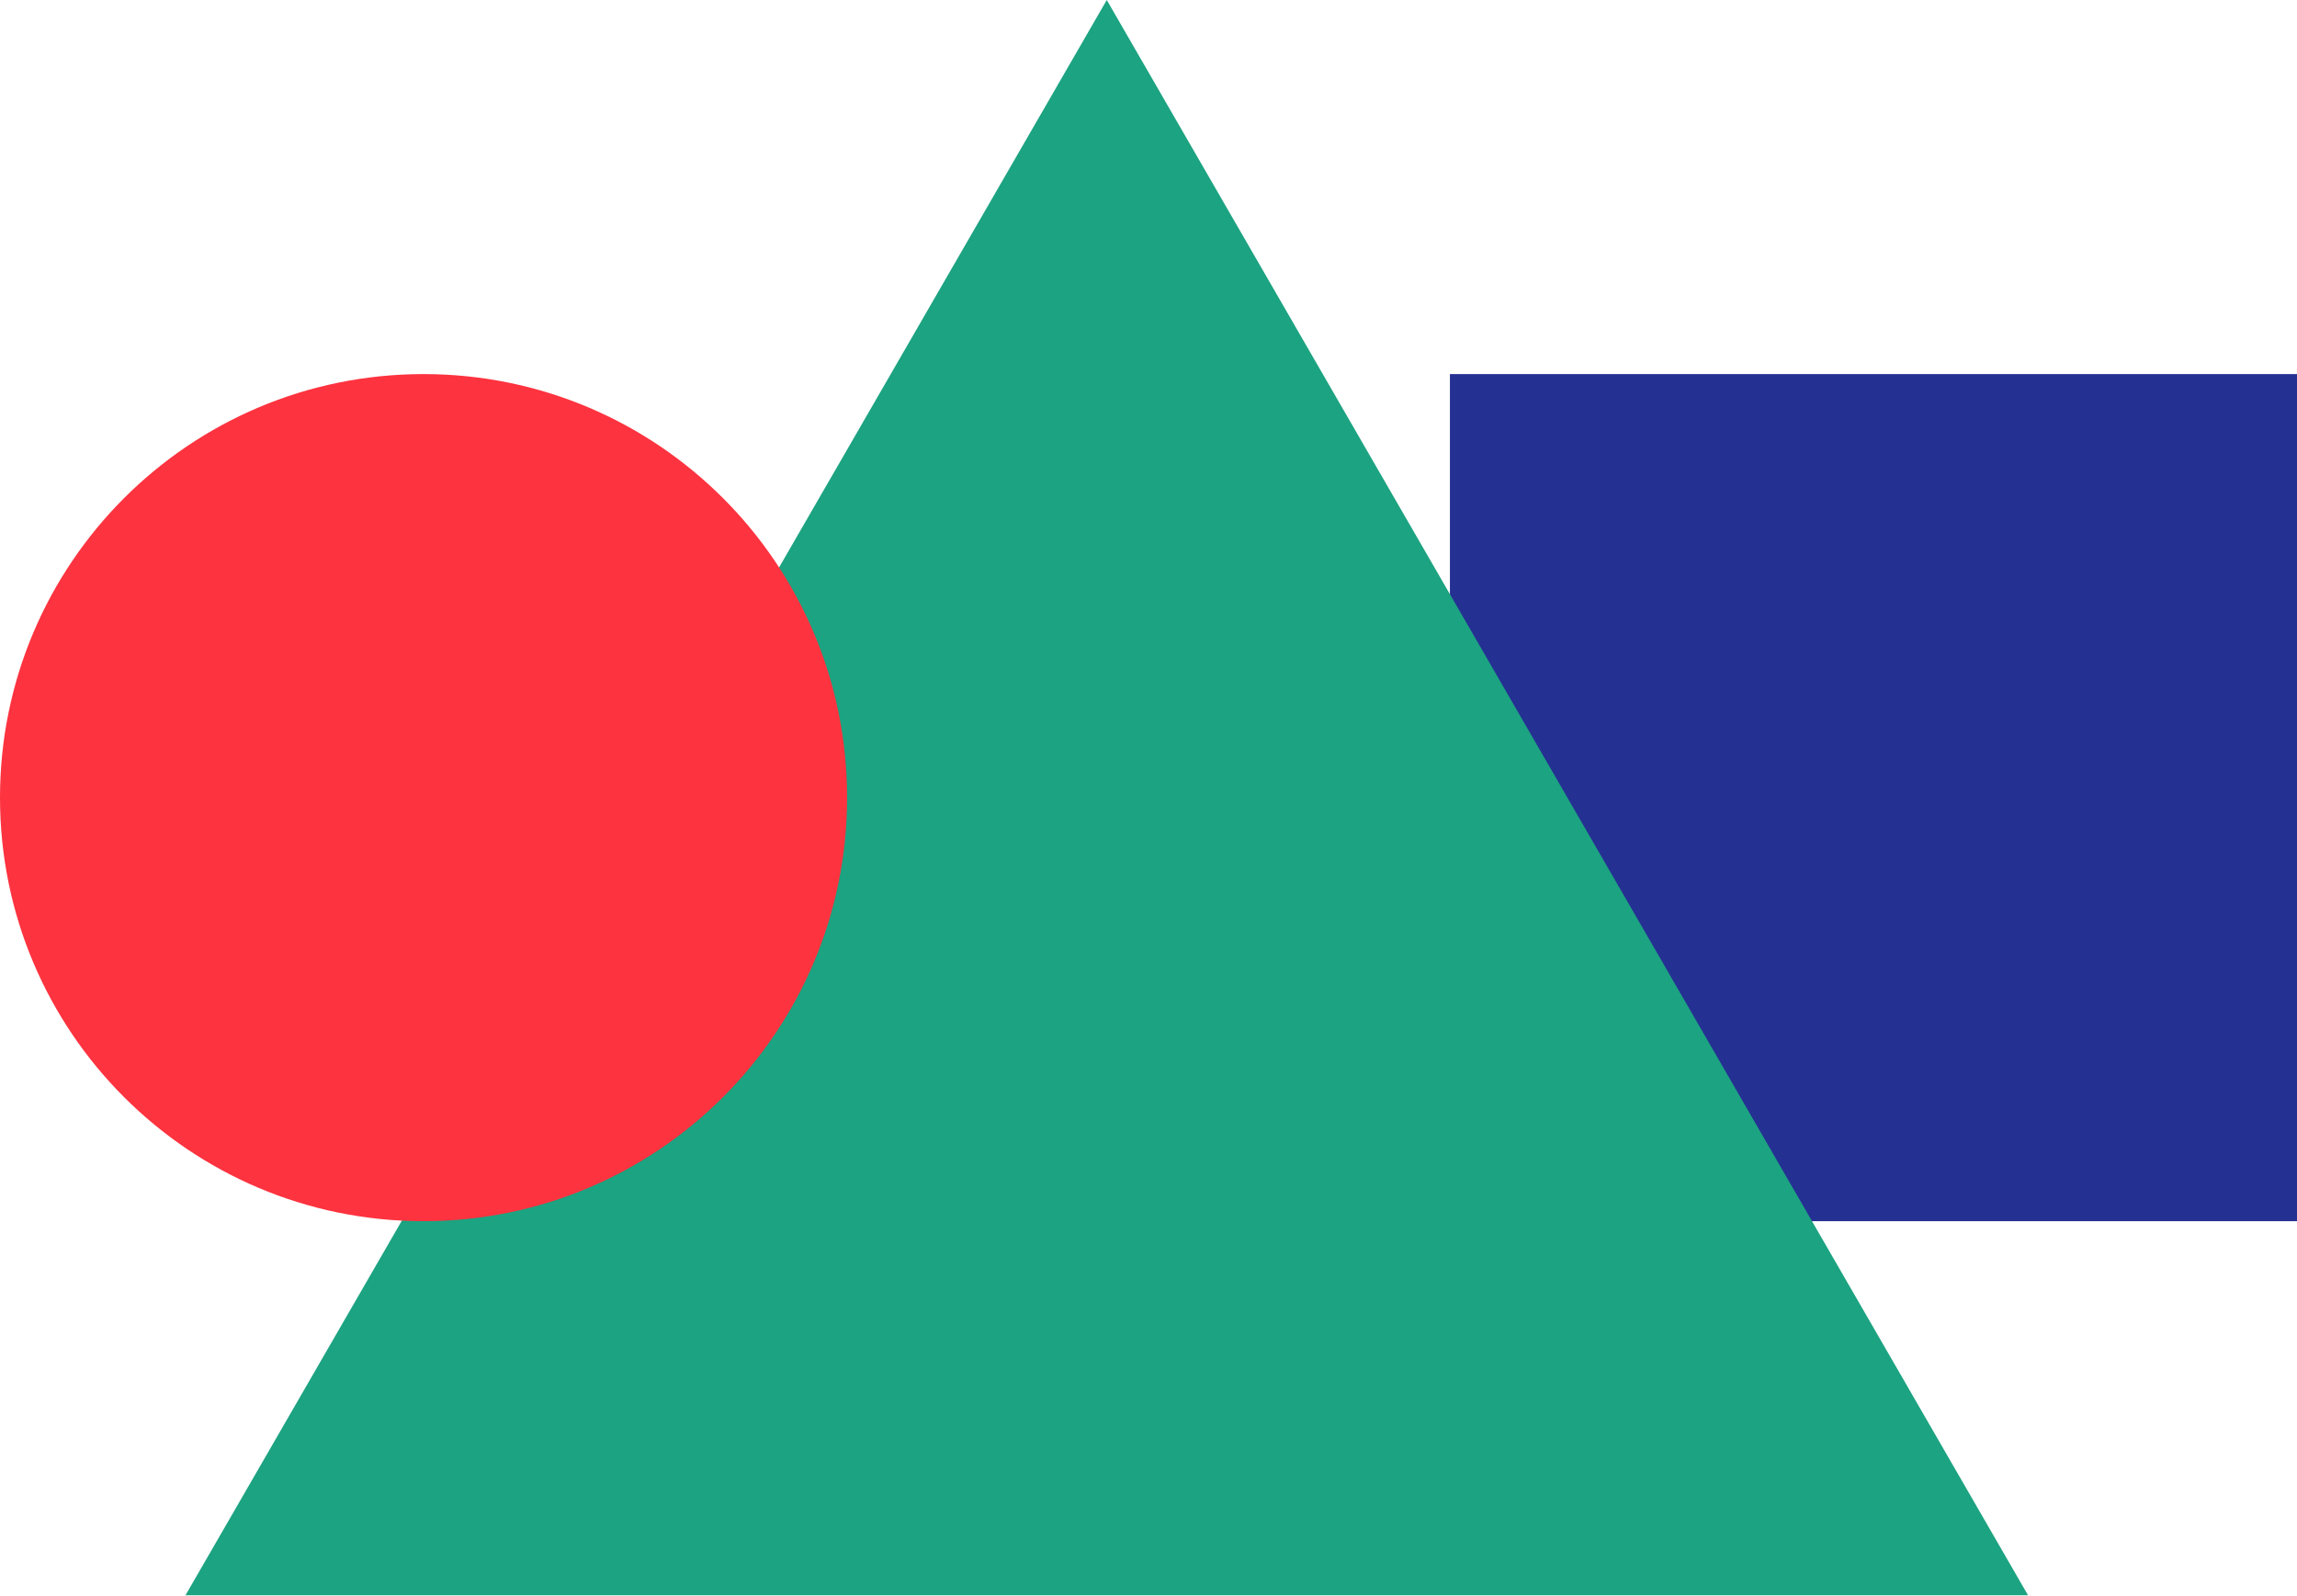
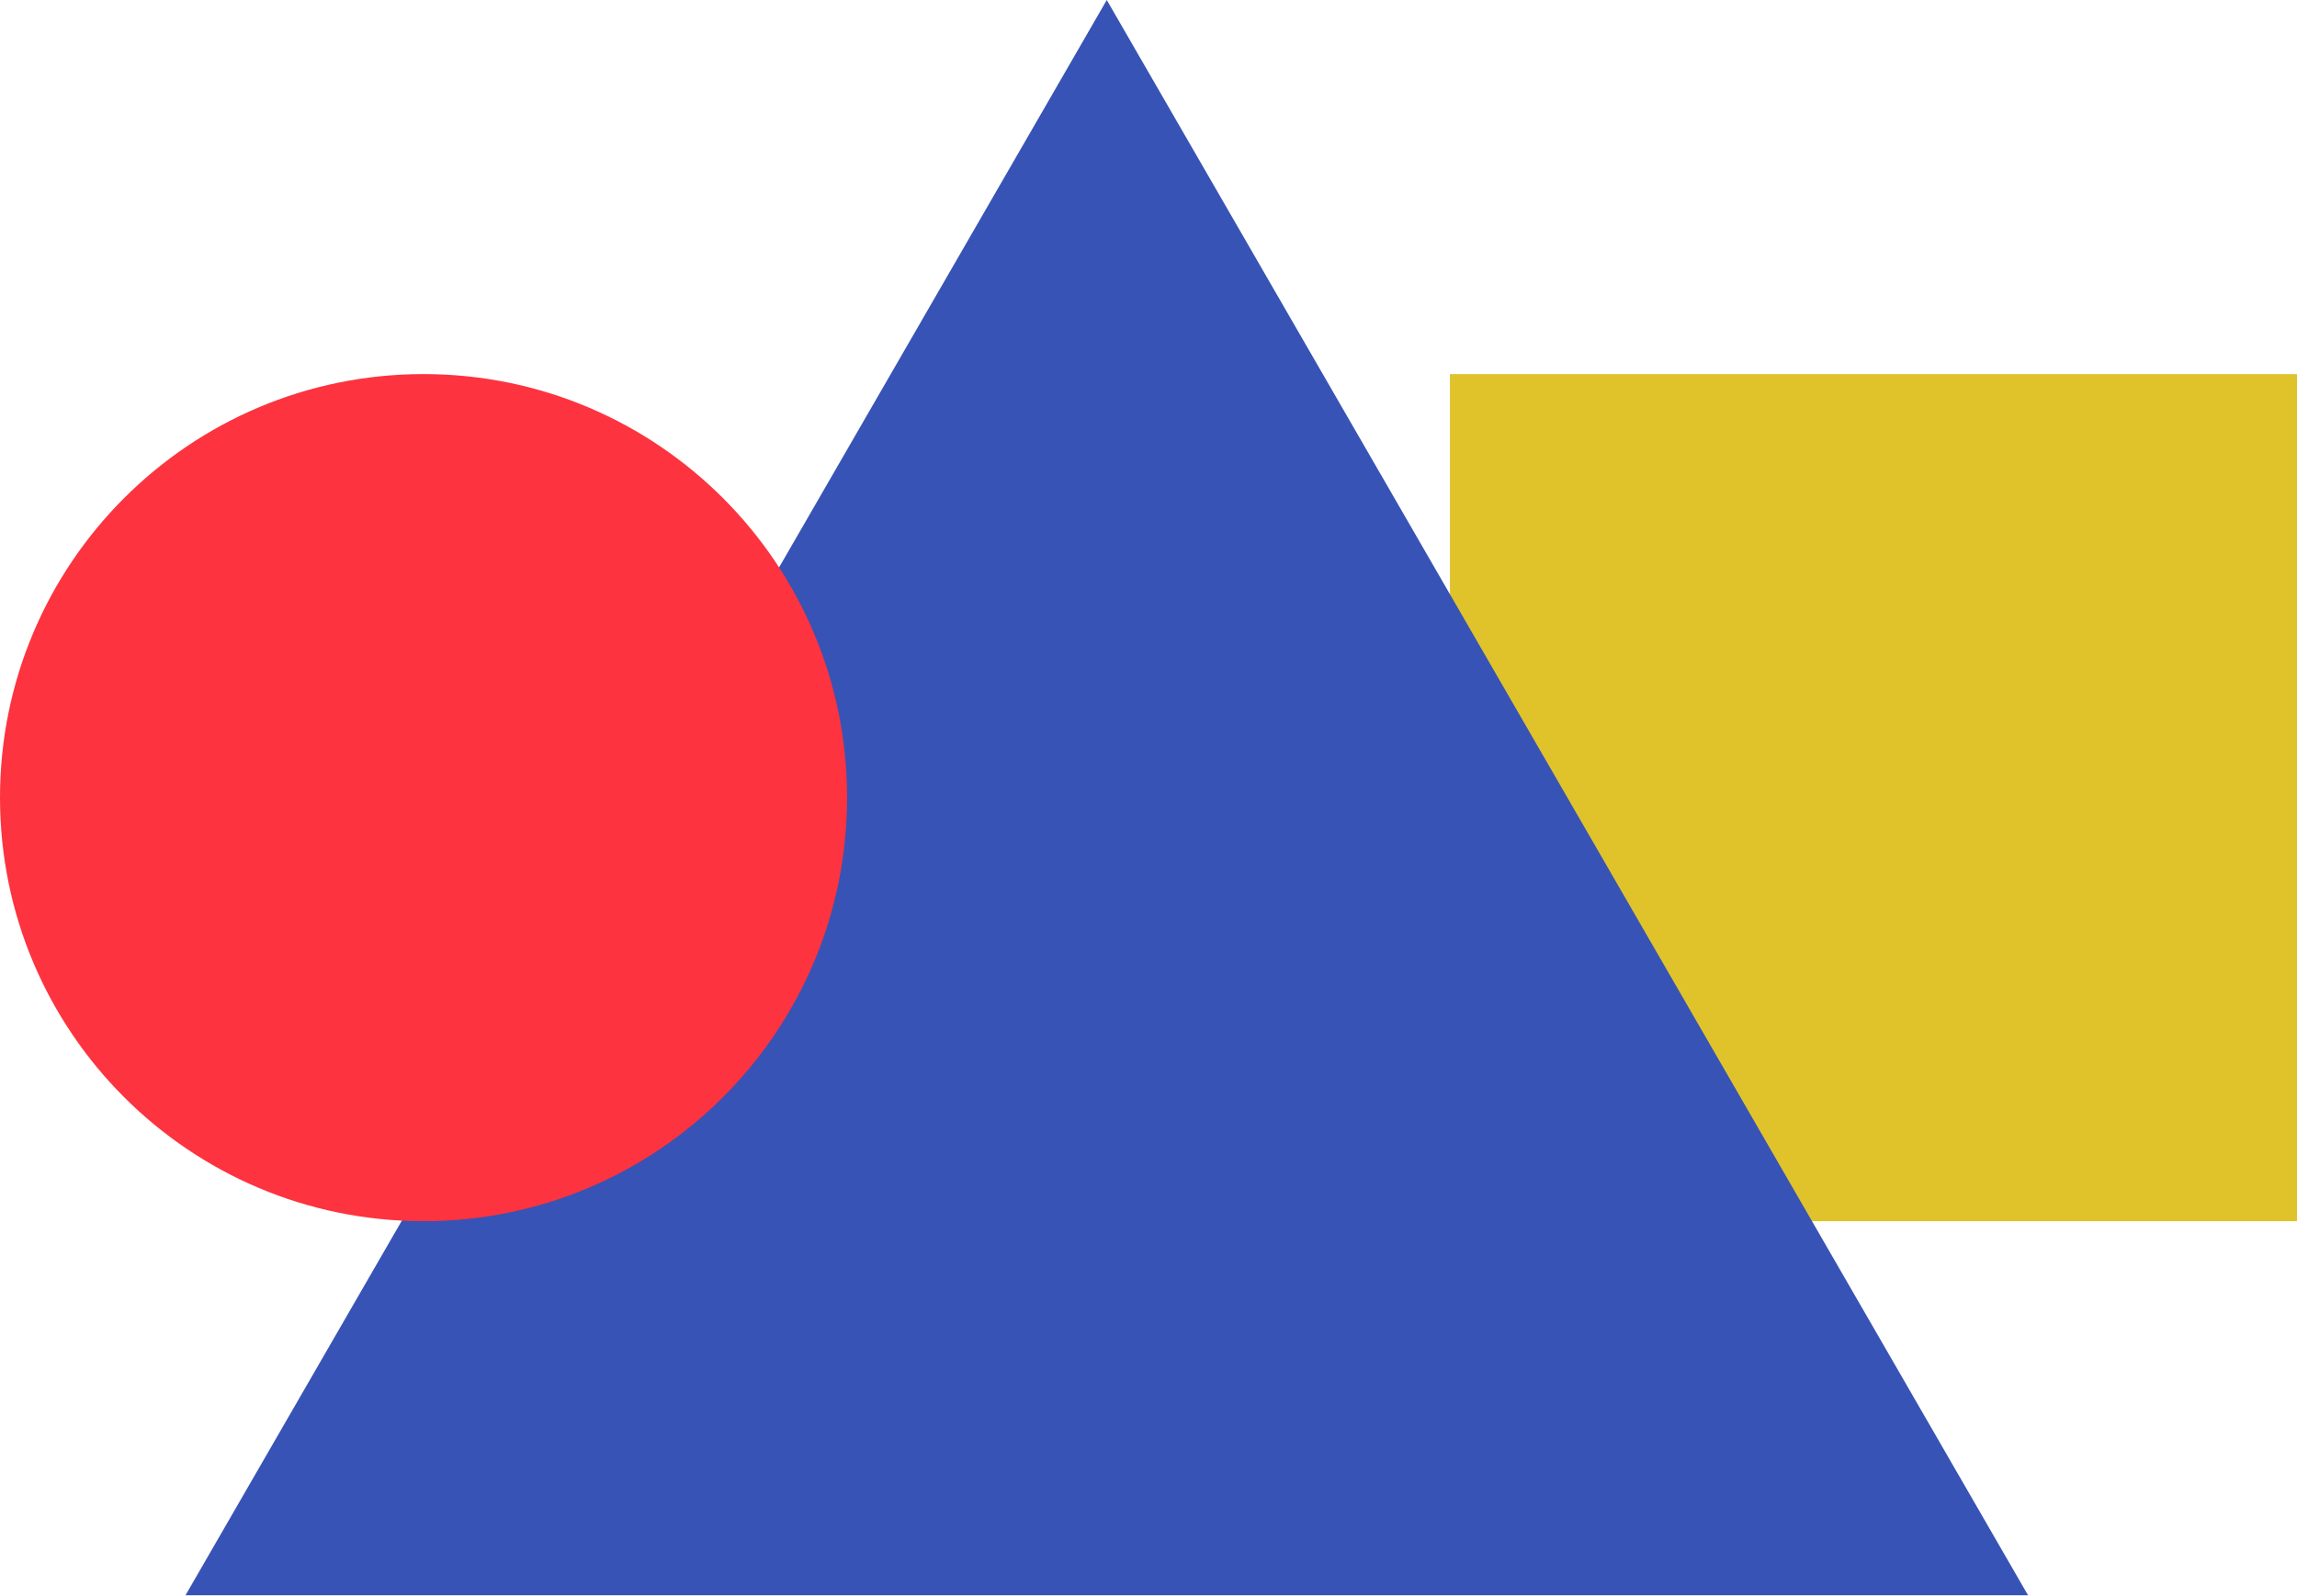
<svg xmlns="http://www.w3.org/2000/svg" id="Component_6_1" data-name="Component 6 – 1" width="743" height="516" viewBox="0 0 743 516">
  <g id="Component_5_1" data-name="Component 5 – 1" transform="translate(469 121)">
-     <rect id="Rectangle_3" data-name="Rectangle 3" width="274" height="274" fill="#253093" />
+     <rect id="Rectangle_3" data-name="Rectangle 3" width="274" height="274" fill="#e0c32b" />
  </g>
  <g id="Component_4_1" data-name="Component 4 – 1" transform="translate(60)">
-     <path id="Polygon_1" data-name="Polygon 1" d="M298,0,596,516H0Z" fill="#1ca381" />
+     <path id="Polygon_1" data-name="Polygon 1" d="M298,0,596,516H0Z" fill="#3753b5" />
  </g>
  <g id="Component_3_1" data-name="Component 3 – 1" transform="translate(0 121)">
    <circle id="Ellipse_1" data-name="Ellipse 1" cx="137" cy="137" r="137" fill="#fd333f" />
  </g>
</svg>
